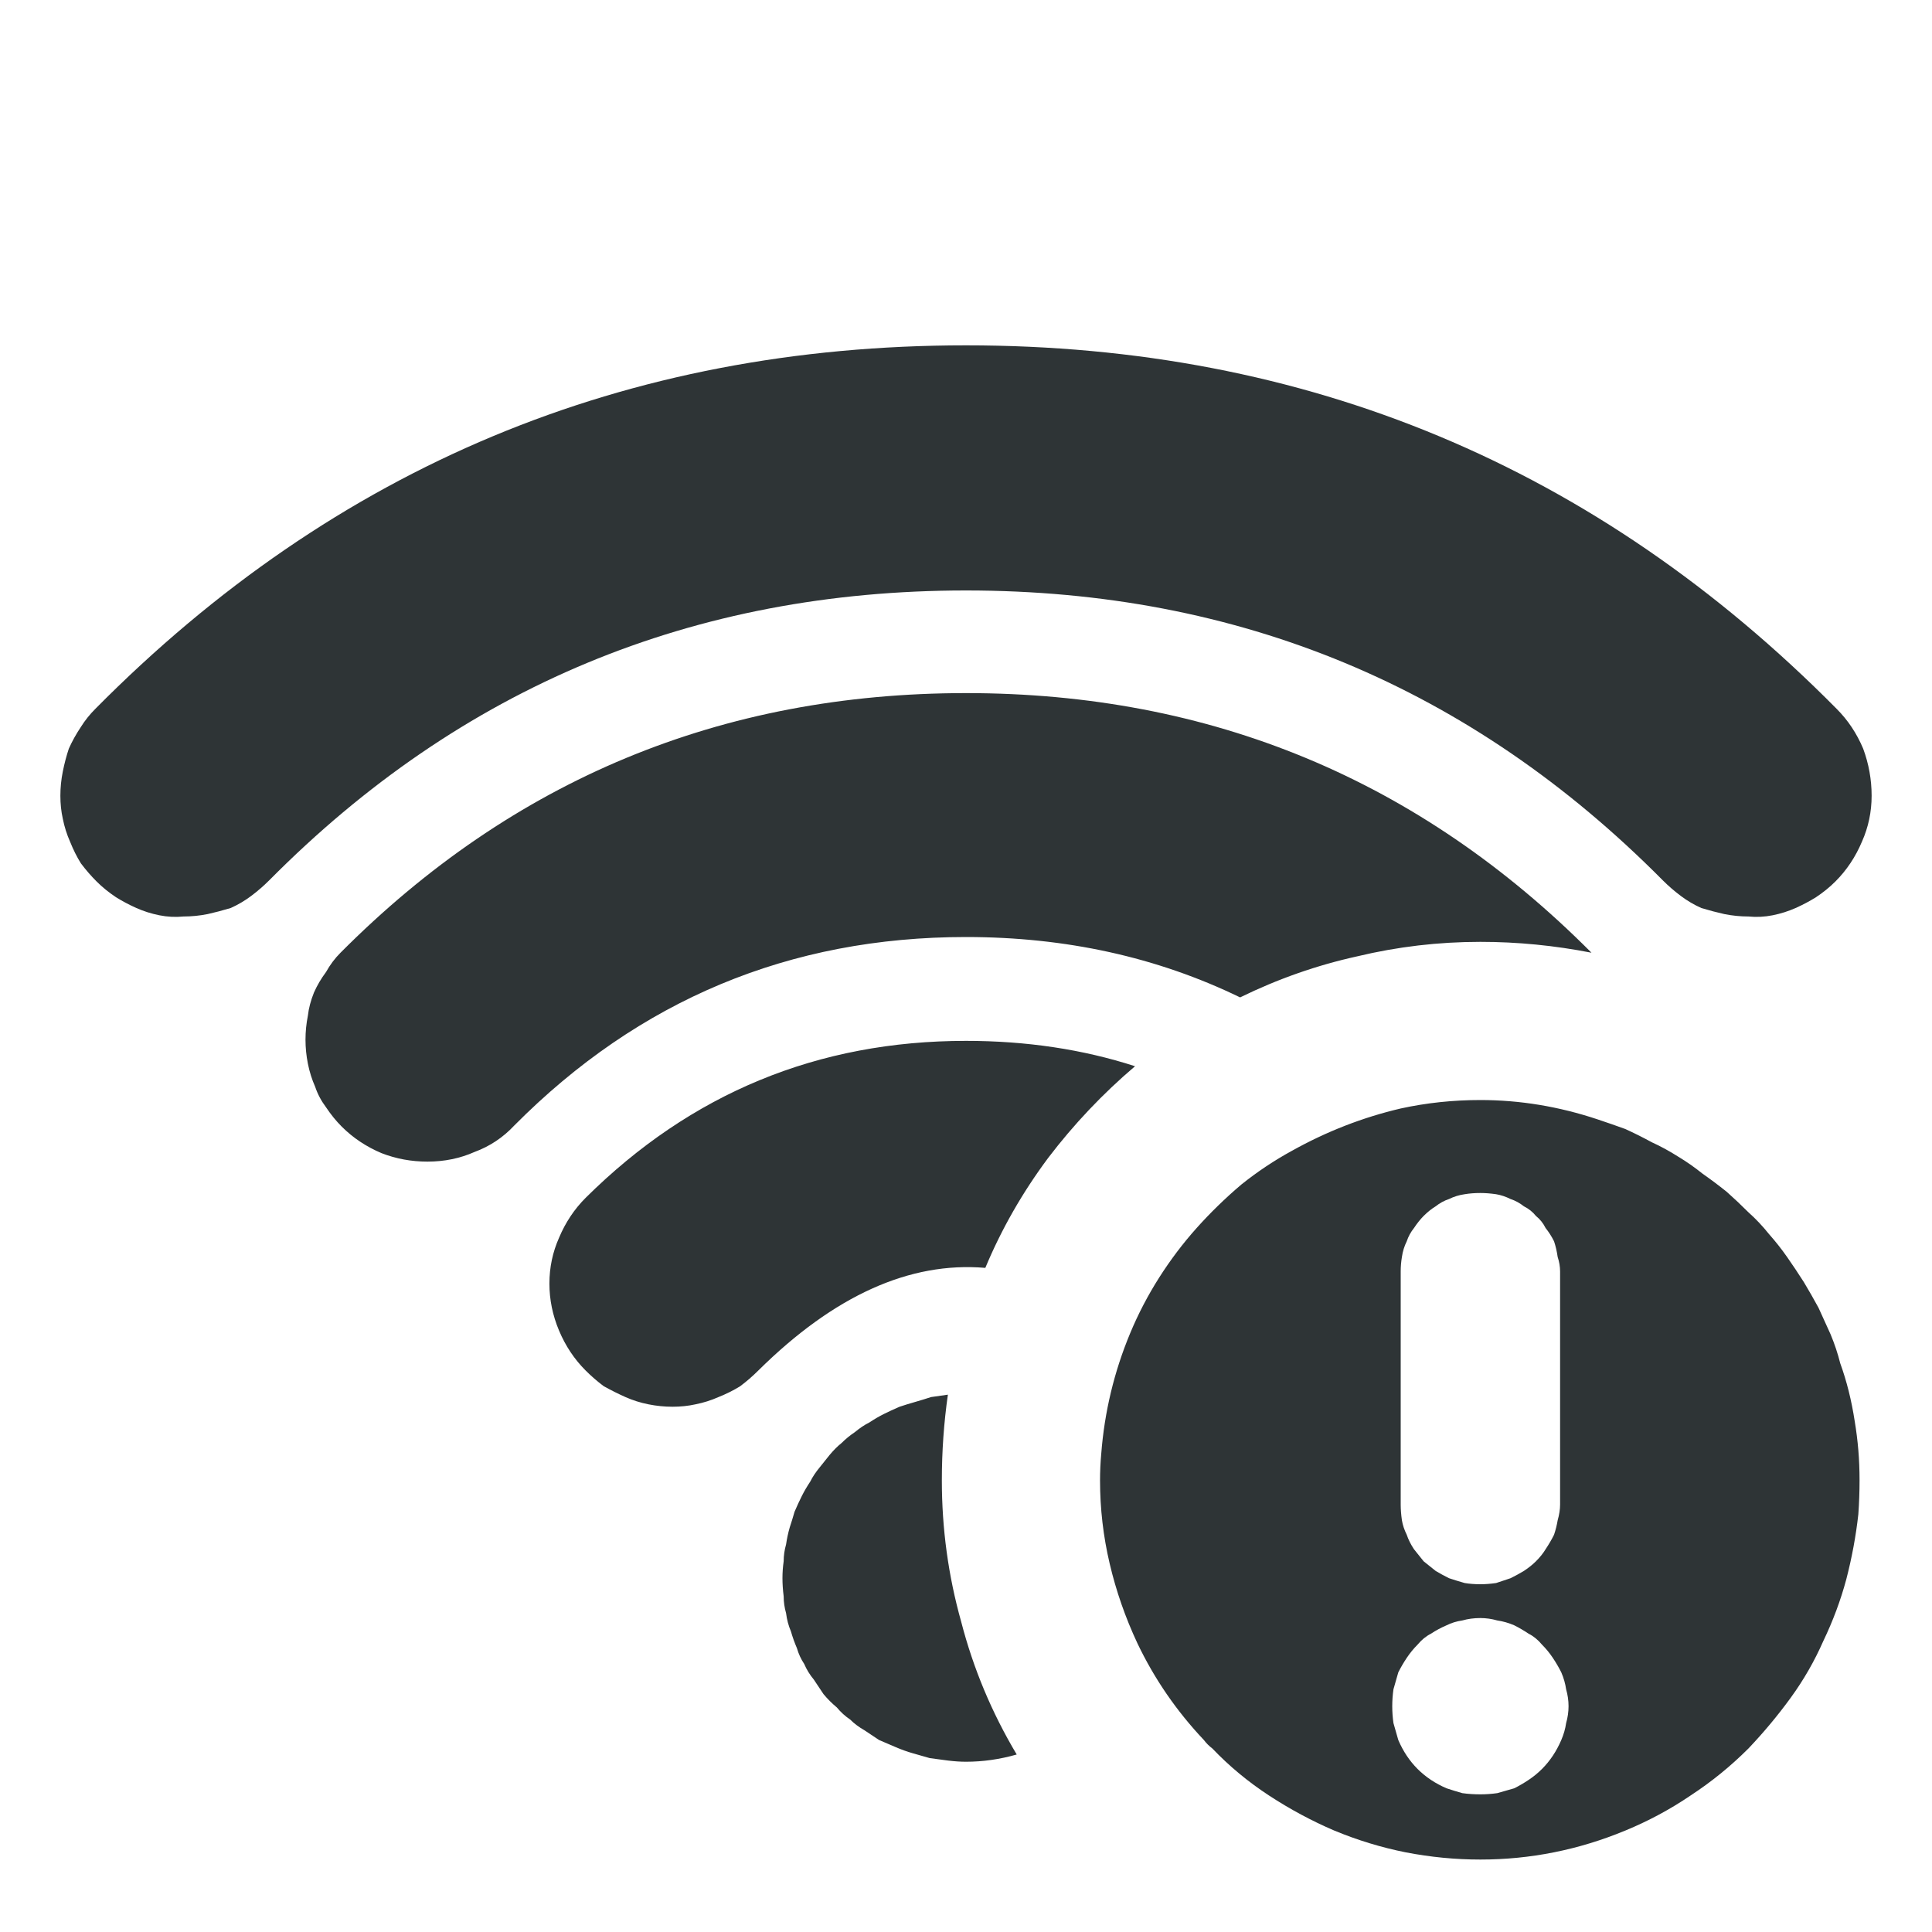
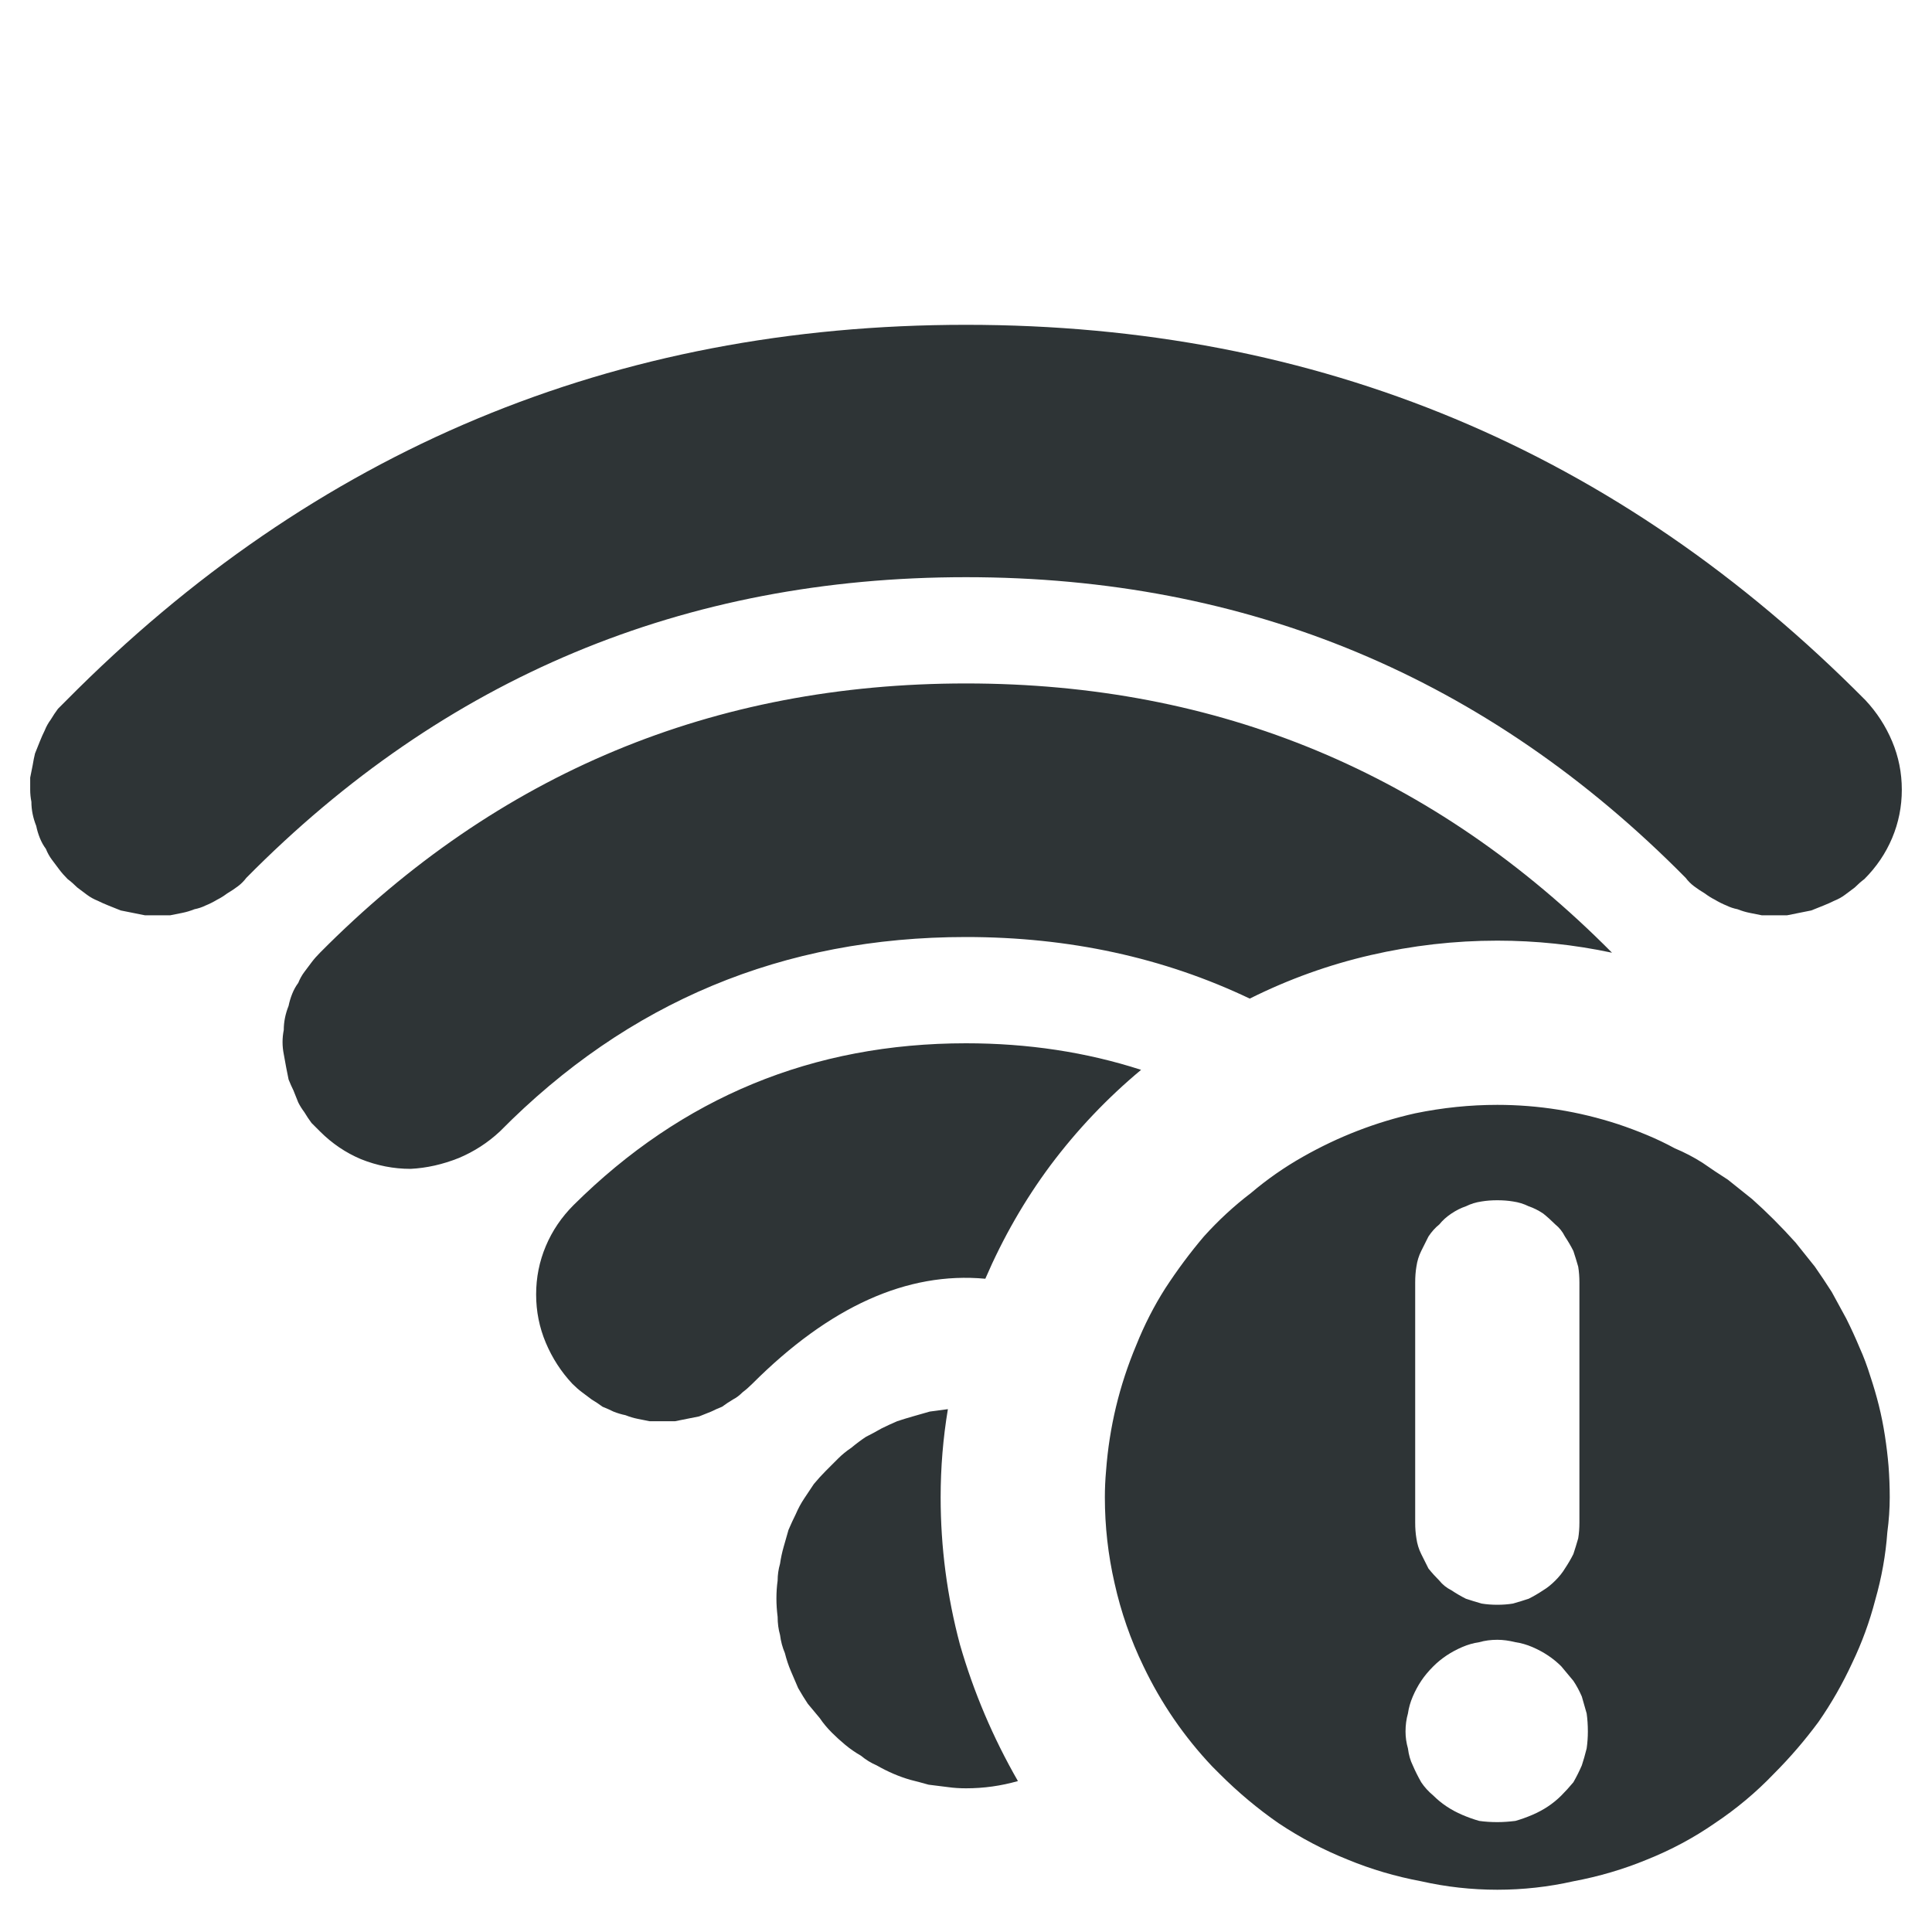
<svg xmlns="http://www.w3.org/2000/svg" width="16" height="16" viewBox="0 0 16 16" fill="#2e3436">
-   <path fill-rule="evenodd" d="M8 2.86Q3.77 2.86 0.79 5.87Q0.72 5.94 0.67 6.02Q0.61 6.11 0.57 6.2Q0.54 6.29 0.52 6.39Q0.5 6.49 0.5 6.59Q0.5 6.69 0.52 6.78Q0.54 6.88 0.58 6.97Q0.62 7.07 0.67 7.15Q0.73 7.23 0.8 7.3Q0.87 7.37 0.96 7.43Q1.04 7.48 1.13 7.52Q1.22 7.56 1.32 7.58Q1.42 7.6 1.52 7.59Q1.62 7.59 1.72 7.57Q1.81 7.55 1.91 7.52Q2 7.48 2.08 7.42Q2.16 7.36 2.23 7.29Q4.61 4.89 8 4.89Q11.39 4.89 13.77 7.29Q13.84 7.36 13.92 7.42Q14 7.48 14.09 7.52Q14.19 7.55 14.28 7.57Q14.38 7.59 14.48 7.59Q14.58 7.6 14.68 7.58Q14.78 7.56 14.87 7.52Q14.96 7.48 15.04 7.43Q15.13 7.37 15.2 7.3Q15.34 7.16 15.42 6.97Q15.5 6.79 15.5 6.59Q15.5 6.39 15.43 6.2Q15.35 6.01 15.21 5.87Q12.23 2.86 8 2.86ZM2.82 7.89Q4.96 5.74 8 5.74Q11.04 5.74 13.18 7.89Q12.72 7.8 12.26 7.8Q11.74 7.8 11.24 7.92Q10.74 8.03 10.27 8.26Q9.24 7.76 8 7.76Q5.81 7.76 4.26 9.32Q4.12 9.47 3.93 9.54Q3.75 9.62 3.54 9.62Q3.34 9.62 3.16 9.55Q2.97 9.47 2.83 9.33Q2.76 9.26 2.7 9.17Q2.64 9.09 2.61 9Q2.57 8.91 2.55 8.81Q2.53 8.71 2.53 8.61Q2.53 8.51 2.55 8.41Q2.56 8.32 2.6 8.22Q2.64 8.13 2.7 8.05Q2.75 7.96 2.82 7.89ZM8.16 10.5Q8.36 10.02 8.68 9.59Q9 9.17 9.4 8.83Q8.75 8.62 8 8.62Q6.16 8.62 4.85 9.92Q4.71 10.06 4.63 10.25Q4.55 10.43 4.55 10.63Q4.55 10.83 4.63 11.02Q4.71 11.21 4.85 11.35Q4.92 11.42 5 11.48Q5.09 11.53 5.18 11.57Q5.27 11.61 5.37 11.63Q5.47 11.65 5.57 11.65Q5.67 11.65 5.76 11.63Q5.86 11.61 5.95 11.57Q6.05 11.53 6.13 11.48Q6.21 11.42 6.28 11.35Q7.22 10.42 8.16 10.5ZM11.6 9.18Q11.13 9.29 10.7 9.53Q10.48 9.65 10.28 9.81Q10.08 9.98 9.91 10.17Q9.74 10.36 9.6 10.58Q9.46 10.8 9.36 11.04Q9.16 11.52 9.12 12.04Q9.11 12.15 9.11 12.26Q9.11 12.61 9.19 12.95Q9.27 13.29 9.42 13.61Q9.63 14.05 9.97 14.41Q10 14.45 10.04 14.48Q10.25 14.7 10.51 14.87Q10.77 15.04 11.05 15.16Q11.34 15.28 11.64 15.34Q11.95 15.4 12.26 15.4Q12.57 15.4 12.87 15.34Q13.17 15.28 13.46 15.16Q13.75 15.04 14 14.87Q14.26 14.7 14.48 14.48Q14.67 14.28 14.83 14.06Q14.99 13.84 15.1 13.59Q15.22 13.34 15.29 13.08Q15.36 12.81 15.39 12.54Q15.4 12.4 15.4 12.26Q15.4 12.13 15.39 12.01Q15.38 11.89 15.36 11.77Q15.34 11.64 15.31 11.52Q15.28 11.4 15.24 11.29Q15.21 11.17 15.16 11.05Q15.11 10.94 15.06 10.83Q15 10.72 14.94 10.62Q14.87 10.51 14.8 10.41Q14.73 10.31 14.65 10.22Q14.57 10.12 14.48 10.04Q14.39 9.95 14.3 9.87Q14.2 9.79 14.1 9.72Q14 9.64 13.9 9.58Q13.79 9.51 13.68 9.46Q13.57 9.4 13.46 9.35Q13.35 9.31 13.23 9.27Q12.75 9.11 12.26 9.11Q11.92 9.11 11.6 9.18ZM12.92 10.53L12.92 12.46Q12.92 12.52 12.9 12.59Q12.89 12.65 12.87 12.71Q12.84 12.77 12.8 12.83Q12.77 12.88 12.72 12.93Q12.68 12.97 12.62 13.01Q12.57 13.04 12.51 13.07Q12.45 13.09 12.39 13.11Q12.32 13.12 12.26 13.12Q12.19 13.12 12.13 13.11Q12.06 13.09 12 13.07Q11.94 13.04 11.89 13.01Q11.84 12.97 11.79 12.93Q11.75 12.88 11.71 12.83Q11.67 12.77 11.65 12.71Q11.62 12.65 11.61 12.59Q11.6 12.52 11.6 12.46L11.6 10.53Q11.6 10.47 11.61 10.41Q11.62 10.34 11.65 10.28Q11.67 10.22 11.71 10.17Q11.75 10.11 11.79 10.07Q11.84 10.02 11.89 9.99Q11.94 9.95 12 9.93Q12.06 9.9 12.13 9.89Q12.19 9.88 12.26 9.88Q12.32 9.88 12.39 9.89Q12.45 9.9 12.51 9.93Q12.57 9.95 12.62 9.99Q12.68 10.02 12.72 10.07Q12.77 10.11 12.8 10.17Q12.84 10.22 12.87 10.28Q12.89 10.34 12.9 10.41Q12.92 10.47 12.92 10.53ZM8.42 14.53Q8.11 14.01 7.96 13.43Q7.8 12.86 7.8 12.26Q7.8 11.9 7.85 11.55Q7.78 11.56 7.71 11.57Q7.65 11.59 7.58 11.61Q7.51 11.63 7.45 11.65Q7.38 11.68 7.32 11.71Q7.26 11.74 7.2 11.78Q7.14 11.81 7.08 11.86Q7.02 11.9 6.97 11.95Q6.92 11.99 6.87 12.05Q6.83 12.1 6.79 12.15Q6.74 12.21 6.71 12.27Q6.67 12.33 6.64 12.39Q6.61 12.45 6.58 12.52Q6.56 12.59 6.54 12.65Q6.52 12.72 6.51 12.79Q6.49 12.86 6.49 12.93Q6.48 13 6.48 13.07Q6.48 13.14 6.49 13.22Q6.49 13.29 6.51 13.36Q6.52 13.44 6.55 13.51Q6.57 13.58 6.6 13.65Q6.62 13.72 6.66 13.78Q6.69 13.85 6.74 13.91Q6.78 13.97 6.82 14.03Q6.87 14.09 6.93 14.14Q6.98 14.2 7.04 14.24Q7.09 14.29 7.16 14.33Q7.22 14.37 7.28 14.41Q7.35 14.44 7.42 14.47Q7.49 14.5 7.56 14.52Q7.63 14.54 7.7 14.56Q7.78 14.57 7.85 14.58Q7.93 14.59 8 14.59Q8.21 14.59 8.42 14.53ZM12.26 14.86Q12.33 14.86 12.4 14.85Q12.47 14.83 12.54 14.81Q12.6 14.78 12.66 14.74Q12.72 14.7 12.77 14.65Q12.82 14.6 12.86 14.54Q12.9 14.48 12.93 14.41Q12.96 14.34 12.97 14.27Q12.99 14.2 12.99 14.13Q12.99 14.06 12.97 13.99Q12.96 13.92 12.93 13.85Q12.9 13.79 12.86 13.73Q12.82 13.67 12.77 13.62Q12.72 13.56 12.66 13.53Q12.6 13.49 12.54 13.46Q12.47 13.43 12.4 13.42Q12.33 13.4 12.26 13.4Q12.18 13.4 12.11 13.42Q12.04 13.43 11.98 13.46Q11.91 13.49 11.85 13.53Q11.79 13.56 11.74 13.62Q11.69 13.67 11.65 13.73Q11.61 13.79 11.58 13.85Q11.56 13.92 11.54 13.99Q11.53 14.06 11.53 14.13Q11.53 14.2 11.54 14.27Q11.56 14.34 11.58 14.41Q11.61 14.48 11.65 14.54Q11.69 14.6 11.74 14.65Q11.79 14.7 11.85 14.74Q11.91 14.78 11.98 14.81Q12.04 14.83 12.11 14.85Q12.18 14.86 12.26 14.86Z" />
+   <path fill-rule="evenodd" d="M8 2.69Q3.63 2.69 0.55 5.8Q0.52 5.83 0.48 5.87Q0.45 5.91 0.42 5.96Q0.39 6 0.37 6.05Q0.35 6.09 0.33 6.14Q0.31 6.19 0.29 6.24Q0.28 6.28 0.27 6.34Q0.26 6.39 0.25 6.44Q0.25 6.49 0.25 6.54Q0.25 6.59 0.26 6.64Q0.26 6.69 0.27 6.74Q0.28 6.79 0.3 6.84Q0.31 6.89 0.33 6.94Q0.35 6.99 0.38 7.03Q0.4 7.08 0.43 7.12Q0.46 7.16 0.49 7.2Q0.52 7.24 0.56 7.28Q0.6 7.31 0.64 7.35Q0.68 7.38 0.72 7.41Q0.76 7.44 0.81 7.46Q0.85 7.48 0.9 7.5Q0.95 7.52 1 7.54Q1.05 7.55 1.1 7.56Q1.15 7.57 1.2 7.58Q1.25 7.58 1.3 7.58Q1.35 7.58 1.41 7.58Q1.46 7.57 1.51 7.56Q1.56 7.55 1.61 7.53Q1.66 7.52 1.7 7.5Q1.75 7.48 1.8 7.45Q1.84 7.43 1.88 7.4Q1.93 7.37 1.97 7.34Q2.01 7.31 2.04 7.27Q4.5 4.78 8 4.78Q11.5 4.78 13.96 7.27Q13.99 7.31 14.03 7.34Q14.07 7.37 14.12 7.4Q14.16 7.43 14.2 7.45Q14.25 7.48 14.3 7.5Q14.34 7.52 14.39 7.53Q14.44 7.55 14.49 7.56Q14.54 7.57 14.59 7.58Q14.65 7.58 14.7 7.58Q14.75 7.58 14.8 7.58Q14.85 7.57 14.9 7.56Q14.95 7.55 15 7.54Q15.05 7.52 15.1 7.5Q15.15 7.48 15.19 7.46Q15.24 7.44 15.28 7.41Q15.32 7.38 15.36 7.35Q15.4 7.31 15.44 7.28Q15.59 7.13 15.67 6.94Q15.75 6.75 15.75 6.54Q15.75 6.33 15.67 6.14Q15.59 5.95 15.45 5.8Q12.37 2.69 8 2.69ZM2.65 7.89Q4.86 5.66 8 5.66Q11.14 5.66 13.35 7.89Q12.88 7.79 12.4 7.79Q11.87 7.79 11.35 7.91Q10.83 8.03 10.35 8.27Q9.28 7.76 8 7.76Q5.73 7.76 4.14 9.37Q3.99 9.51 3.8 9.59Q3.6 9.67 3.4 9.68Q3.19 9.68 2.99 9.6Q2.8 9.52 2.65 9.37Q2.62 9.34 2.58 9.3Q2.55 9.26 2.52 9.21Q2.49 9.17 2.47 9.13Q2.45 9.08 2.43 9.03Q2.41 8.99 2.39 8.94Q2.38 8.89 2.37 8.84Q2.36 8.79 2.35 8.73Q2.34 8.68 2.34 8.63Q2.34 8.58 2.35 8.53Q2.35 8.48 2.36 8.43Q2.37 8.38 2.39 8.33Q2.4 8.28 2.42 8.23Q2.44 8.18 2.47 8.14Q2.49 8.09 2.52 8.05Q2.55 8.01 2.58 7.97Q2.61 7.93 2.65 7.89ZM8.16 10.59Q8.38 10.08 8.7 9.65Q9.03 9.21 9.45 8.86Q8.77 8.64 8 8.64Q6.1 8.64 4.75 9.98Q4.6 10.13 4.52 10.32Q4.44 10.51 4.44 10.72Q4.44 10.93 4.52 11.12Q4.6 11.31 4.74 11.46Q4.78 11.5 4.82 11.53Q4.86 11.56 4.9 11.59Q4.95 11.62 4.99 11.65Q5.04 11.67 5.08 11.69Q5.13 11.71 5.18 11.72Q5.23 11.74 5.28 11.75Q5.33 11.76 5.38 11.77Q5.43 11.77 5.48 11.77Q5.54 11.77 5.59 11.77Q5.64 11.76 5.69 11.75Q5.74 11.74 5.79 11.73Q5.84 11.71 5.89 11.69Q5.93 11.67 5.98 11.65Q6.02 11.62 6.07 11.59Q6.11 11.57 6.15 11.53Q6.19 11.5 6.23 11.46Q7.19 10.5 8.16 10.59ZM11.72 9.22Q11.23 9.33 10.79 9.58Q10.56 9.71 10.36 9.88Q10.15 10.04 9.97 10.24Q9.8 10.44 9.65 10.67Q9.51 10.89 9.41 11.14Q9.2 11.64 9.16 12.18Q9.15 12.29 9.15 12.4Q9.15 12.76 9.23 13.11Q9.31 13.47 9.47 13.8Q9.69 14.26 10.04 14.63Q10.07 14.66 10.1 14.69Q10.33 14.92 10.59 15.1Q10.86 15.28 11.16 15.4Q11.45 15.52 11.77 15.58Q12.08 15.65 12.4 15.65Q12.72 15.65 13.03 15.58Q13.35 15.52 13.64 15.4Q13.94 15.28 14.2 15.1Q14.47 14.92 14.69 14.69Q14.89 14.49 15.06 14.26Q15.22 14.03 15.34 13.77Q15.46 13.52 15.53 13.25Q15.61 12.97 15.63 12.69Q15.65 12.54 15.65 12.4Q15.65 12.27 15.64 12.14Q15.63 12.02 15.61 11.89Q15.59 11.76 15.56 11.64Q15.53 11.52 15.49 11.4Q15.45 11.27 15.4 11.16Q15.35 11.04 15.29 10.92Q15.23 10.81 15.17 10.7Q15.1 10.59 15.03 10.49Q14.95 10.39 14.87 10.29Q14.78 10.19 14.69 10.1Q14.6 10.01 14.51 9.93Q14.41 9.85 14.31 9.77Q14.2 9.7 14.1 9.63Q13.99 9.56 13.87 9.51Q13.76 9.45 13.64 9.4Q13.52 9.35 13.4 9.31Q12.91 9.15 12.4 9.15Q12.06 9.15 11.72 9.22ZM13.08 10.62L13.08 12.61Q13.08 12.68 13.07 12.74Q13.05 12.81 13.03 12.87Q13 12.93 12.96 12.99Q12.93 13.04 12.88 13.09Q12.83 13.14 12.78 13.17Q12.72 13.21 12.66 13.24Q12.6 13.26 12.53 13.28Q12.47 13.29 12.4 13.29Q12.33 13.29 12.27 13.28Q12.2 13.26 12.14 13.24Q12.08 13.21 12.02 13.17Q11.96 13.14 11.92 13.09Q11.87 13.04 11.83 12.99Q11.8 12.93 11.77 12.87Q11.74 12.81 11.73 12.74Q11.72 12.68 11.72 12.61L11.72 10.62Q11.72 10.55 11.73 10.49Q11.74 10.42 11.77 10.36Q11.8 10.3 11.83 10.24Q11.87 10.18 11.92 10.14Q11.96 10.09 12.02 10.05Q12.08 10.01 12.14 9.99Q12.2 9.96 12.27 9.95Q12.33 9.94 12.4 9.94Q12.47 9.94 12.53 9.95Q12.6 9.96 12.66 9.99Q12.72 10.01 12.78 10.05Q12.83 10.09 12.88 10.14Q12.93 10.18 12.96 10.24Q13 10.3 13.03 10.36Q13.05 10.42 13.07 10.49Q13.08 10.55 13.08 10.62ZM8.43 14.75Q8.12 14.21 7.95 13.62Q7.79 13.02 7.79 12.4Q7.79 12.03 7.85 11.67Q7.78 11.68 7.7 11.69Q7.63 11.71 7.56 11.73Q7.49 11.75 7.43 11.77Q7.36 11.8 7.3 11.83Q7.23 11.87 7.17 11.9Q7.11 11.94 7.05 11.99Q6.99 12.03 6.94 12.08Q6.89 12.13 6.84 12.18Q6.79 12.23 6.74 12.29Q6.7 12.35 6.66 12.41Q6.62 12.47 6.59 12.54Q6.56 12.6 6.53 12.67Q6.51 12.74 6.49 12.81Q6.47 12.88 6.46 12.95Q6.44 13.02 6.44 13.09Q6.43 13.16 6.43 13.24Q6.43 13.31 6.44 13.39Q6.44 13.47 6.46 13.54Q6.47 13.62 6.5 13.69Q6.52 13.77 6.55 13.84Q6.58 13.91 6.61 13.98Q6.65 14.05 6.69 14.11Q6.74 14.17 6.79 14.23Q6.83 14.29 6.89 14.35Q6.94 14.4 7 14.45Q7.06 14.5 7.13 14.54Q7.19 14.59 7.26 14.62Q7.33 14.66 7.4 14.69Q7.47 14.72 7.54 14.74Q7.62 14.76 7.69 14.78Q7.77 14.79 7.85 14.8Q7.92 14.81 8 14.81Q8.22 14.81 8.43 14.75ZM12.4 15.09Q12.47 15.09 12.55 15.08Q12.62 15.06 12.69 15.03Q12.76 15 12.82 14.96Q12.88 14.92 12.93 14.87Q12.98 14.82 13.03 14.76Q13.07 14.69 13.1 14.62Q13.12 14.56 13.14 14.48Q13.15 14.41 13.15 14.34Q13.15 14.26 13.14 14.19Q13.12 14.12 13.1 14.05Q13.07 13.98 13.03 13.92Q12.98 13.86 12.93 13.8Q12.88 13.75 12.82 13.71Q12.76 13.67 12.69 13.64Q12.62 13.61 12.55 13.6Q12.47 13.58 12.4 13.58Q12.32 13.58 12.25 13.6Q12.18 13.61 12.11 13.64Q12.04 13.67 11.98 13.71Q11.92 13.75 11.87 13.8Q11.81 13.86 11.77 13.92Q11.73 13.98 11.7 14.05Q11.67 14.12 11.66 14.19Q11.64 14.26 11.64 14.34Q11.64 14.41 11.66 14.48Q11.67 14.56 11.7 14.62Q11.73 14.69 11.77 14.76Q11.81 14.82 11.87 14.87Q11.92 14.92 11.98 14.96Q12.04 15 12.11 15.03Q12.18 15.06 12.25 15.08Q12.32 15.09 12.4 15.09Z" />
</svg>
